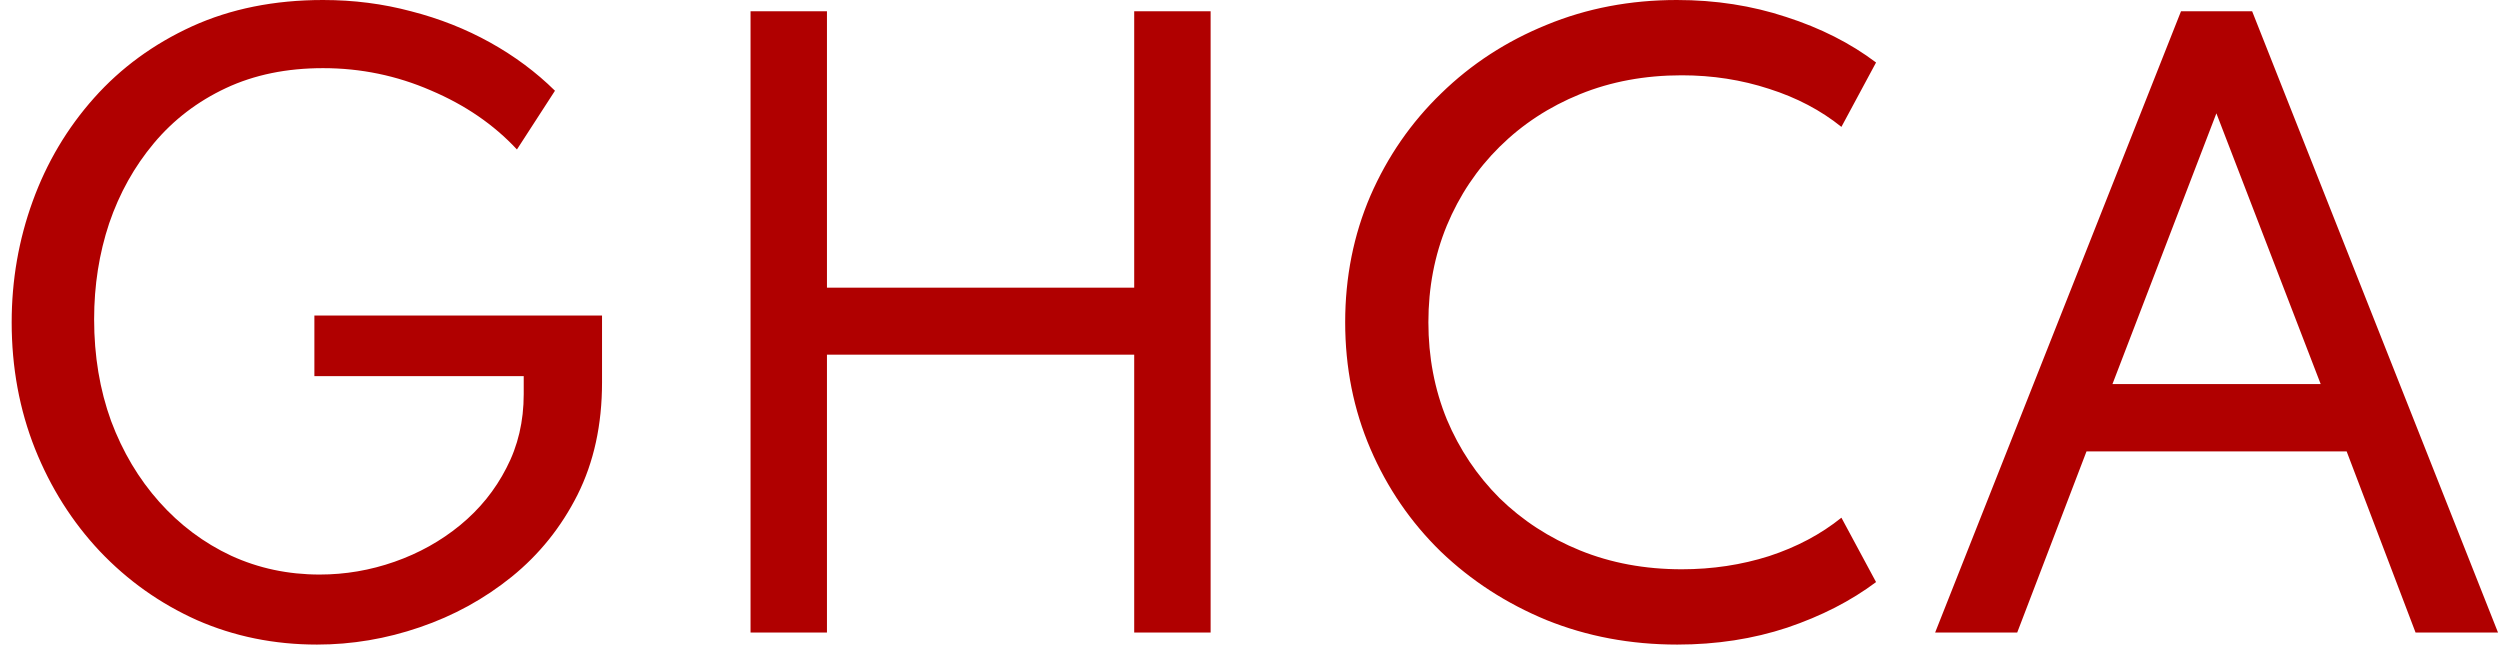
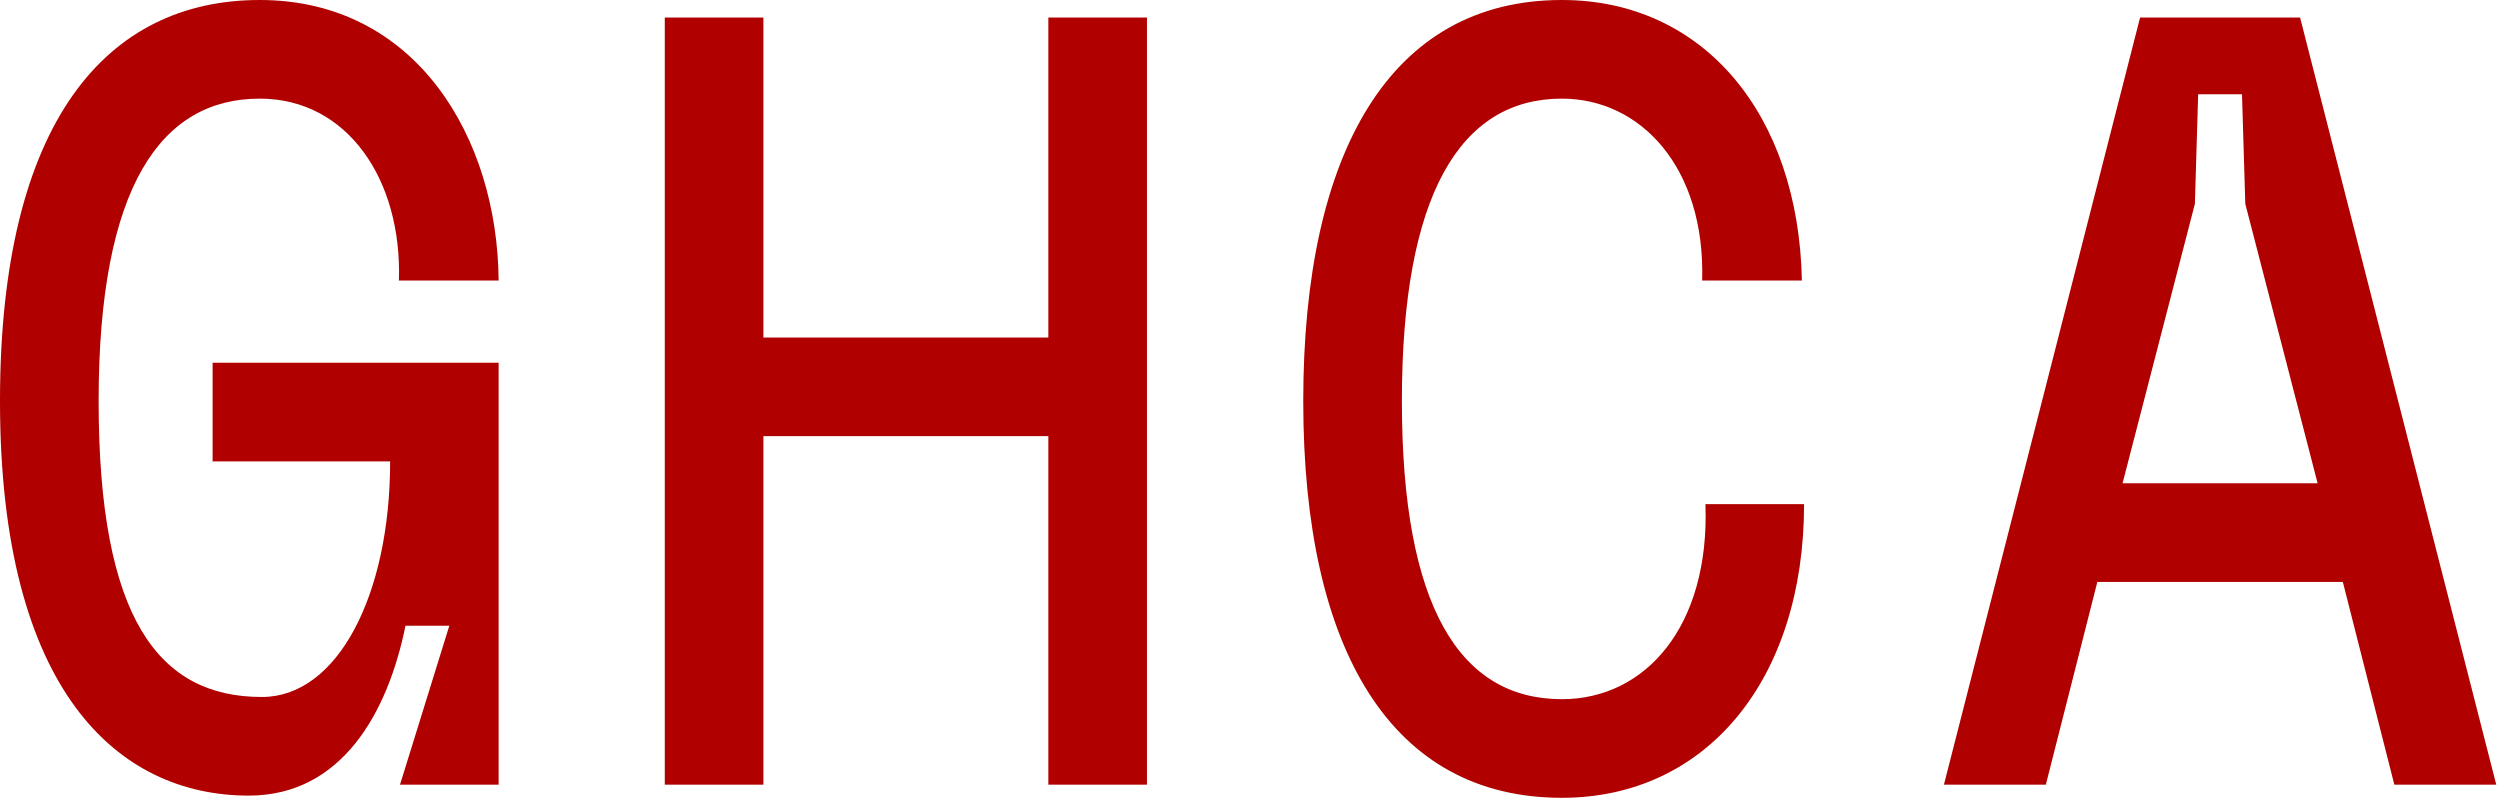
- <svg xmlns="http://www.w3.org/2000/svg" width="166" height="43" viewBox="0 0 166 43" fill="none">
-   <path d="M21.05 42.8C18.2 42.8 15.542 42.258 13.075 41.175C10.625 40.075 8.475 38.55 6.625 36.6C4.792 34.65 3.358 32.383 2.325 29.8C1.292 27.2 0.775 24.4 0.775 21.4C0.775 18.6 1.242 15.917 2.175 13.35C3.108 10.783 4.467 8.5 6.25 6.5C8.033 4.5 10.2 2.917 12.75 1.75C15.317 0.583 18.217 -1.66893e-06 21.45 -1.66893e-06C23.483 -1.66893e-06 25.433 0.25 27.3 0.75C29.183 1.233 30.933 1.925 32.55 2.825C34.167 3.725 35.6 4.792 36.85 6.025L34.325 9.925C32.792 8.275 30.883 6.967 28.6 6C26.333 5.017 23.95 4.525 21.45 4.525C19.033 4.525 16.883 4.967 15 5.85C13.117 6.733 11.525 7.95 10.225 9.5C8.925 11.05 7.933 12.825 7.25 14.825C6.583 16.825 6.25 18.95 6.25 21.2C6.25 23.633 6.625 25.883 7.375 27.95C8.142 30 9.208 31.792 10.575 33.325C11.942 34.858 13.533 36.05 15.35 36.9C17.167 37.733 19.125 38.15 21.225 38.15C22.925 38.15 24.583 37.867 26.2 37.3C27.817 36.733 29.267 35.925 30.55 34.875C31.85 33.808 32.875 32.542 33.625 31.075C34.392 29.608 34.775 27.975 34.775 26.175V24.975H20.875V20.95H39.975V25.4C39.975 28.2 39.433 30.683 38.35 32.85C37.267 35 35.808 36.817 33.975 38.3C32.158 39.767 30.125 40.883 27.875 41.65C25.642 42.417 23.367 42.8 21.05 42.8ZM49.836 42V0.75H54.91V19.1H75.311V0.75H80.385V42H75.311V23.55H54.91V42H49.836ZM111.37 42.8C108.27 42.8 105.378 42.258 102.695 41.175C100.028 40.075 97.687 38.558 95.67 36.625C93.67 34.675 92.112 32.4 90.995 29.8C89.878 27.2 89.32 24.4 89.32 21.4C89.32 18.4 89.878 15.6 90.995 13C92.128 10.4 93.695 8.133 95.695 6.2C97.695 4.25 100.028 2.733 102.695 1.65C105.362 0.55 108.245 -1.66893e-06 111.345 -1.66893e-06C113.912 -1.66893e-06 116.328 0.375 118.595 1.125C120.878 1.858 122.87 2.867 124.57 4.15L122.27 8.425C120.903 7.325 119.303 6.483 117.47 5.9C115.637 5.3 113.703 5 111.67 5C109.22 5 106.97 5.417 104.92 6.25C102.87 7.083 101.087 8.25 99.57 9.75C98.07 11.233 96.903 12.975 96.07 14.975C95.253 16.958 94.845 19.1 94.845 21.4C94.845 23.7 95.253 25.85 96.07 27.85C96.903 29.833 98.07 31.575 99.57 33.075C101.087 34.558 102.87 35.717 104.92 36.55C106.97 37.383 109.22 37.8 111.67 37.8C113.703 37.8 115.637 37.508 117.47 36.925C119.303 36.325 120.903 35.475 122.27 34.375L124.57 38.65C122.903 39.9 120.937 40.908 118.67 41.675C116.403 42.425 113.97 42.8 111.37 42.8ZM128.493 42L144.818 0.75H149.543L165.868 42H160.393L155.818 29.975H138.543L133.943 42H128.493ZM140.268 25.5H154.093L147.168 7.525L140.268 25.5Z" fill="#B00000" />
+ <svg xmlns="http://www.w3.org/2000/svg" width="146" height="47" viewBox="0 0 146 47" fill="none">
+   <path d="M15.296 40.704C19.712 40.704 22.784 34.752 22.784 26.944H12.416V21.184H29.12V45.824H23.36L26.24 36.544H23.68C22.656 41.6 19.968 46.464 14.528 46.464C6.912 46.464 0 40.384 0 23.424C0 7.04 6.272 -2.67029e-05 15.168 -2.67029e-05C24.32 -2.67029e-05 29.056 8.064 29.12 16.384H23.296C23.488 10.496 20.288 5.76 15.168 5.76C9.408 5.76 5.76 10.88 5.76 23.424C5.76 36.16 9.28 40.704 15.296 40.704ZM61.223 25.472H44.583V45.824H38.823V1.024H44.583V19.712H61.223V1.024H66.983V45.824H61.223V25.472ZM91.214 5.76C85.262 5.76 81.87 11.392 81.87 23.424C81.87 35.456 85.262 40.832 91.214 40.832C96.078 40.832 99.854 36.608 99.598 29.44H105.358C105.358 39.68 99.662 46.592 91.214 46.592C81.294 46.592 76.11 38.016 76.11 23.424C76.11 8.832 81.23 -2.67029e-05 91.214 -2.67029e-05C99.47 -2.67029e-05 105.038 6.656 105.23 16.384H99.406C99.598 9.792 95.822 5.76 91.214 5.76ZM134.325 1.024L145.781 45.824H139.829L136.821 33.984H122.485L119.477 45.824H113.525L124.981 1.024H134.325ZM123.957 28.224H135.349L131.125 11.904L130.933 5.504H128.373L128.181 11.904L123.957 28.224Z" fill="#B00000" />
</svg>
